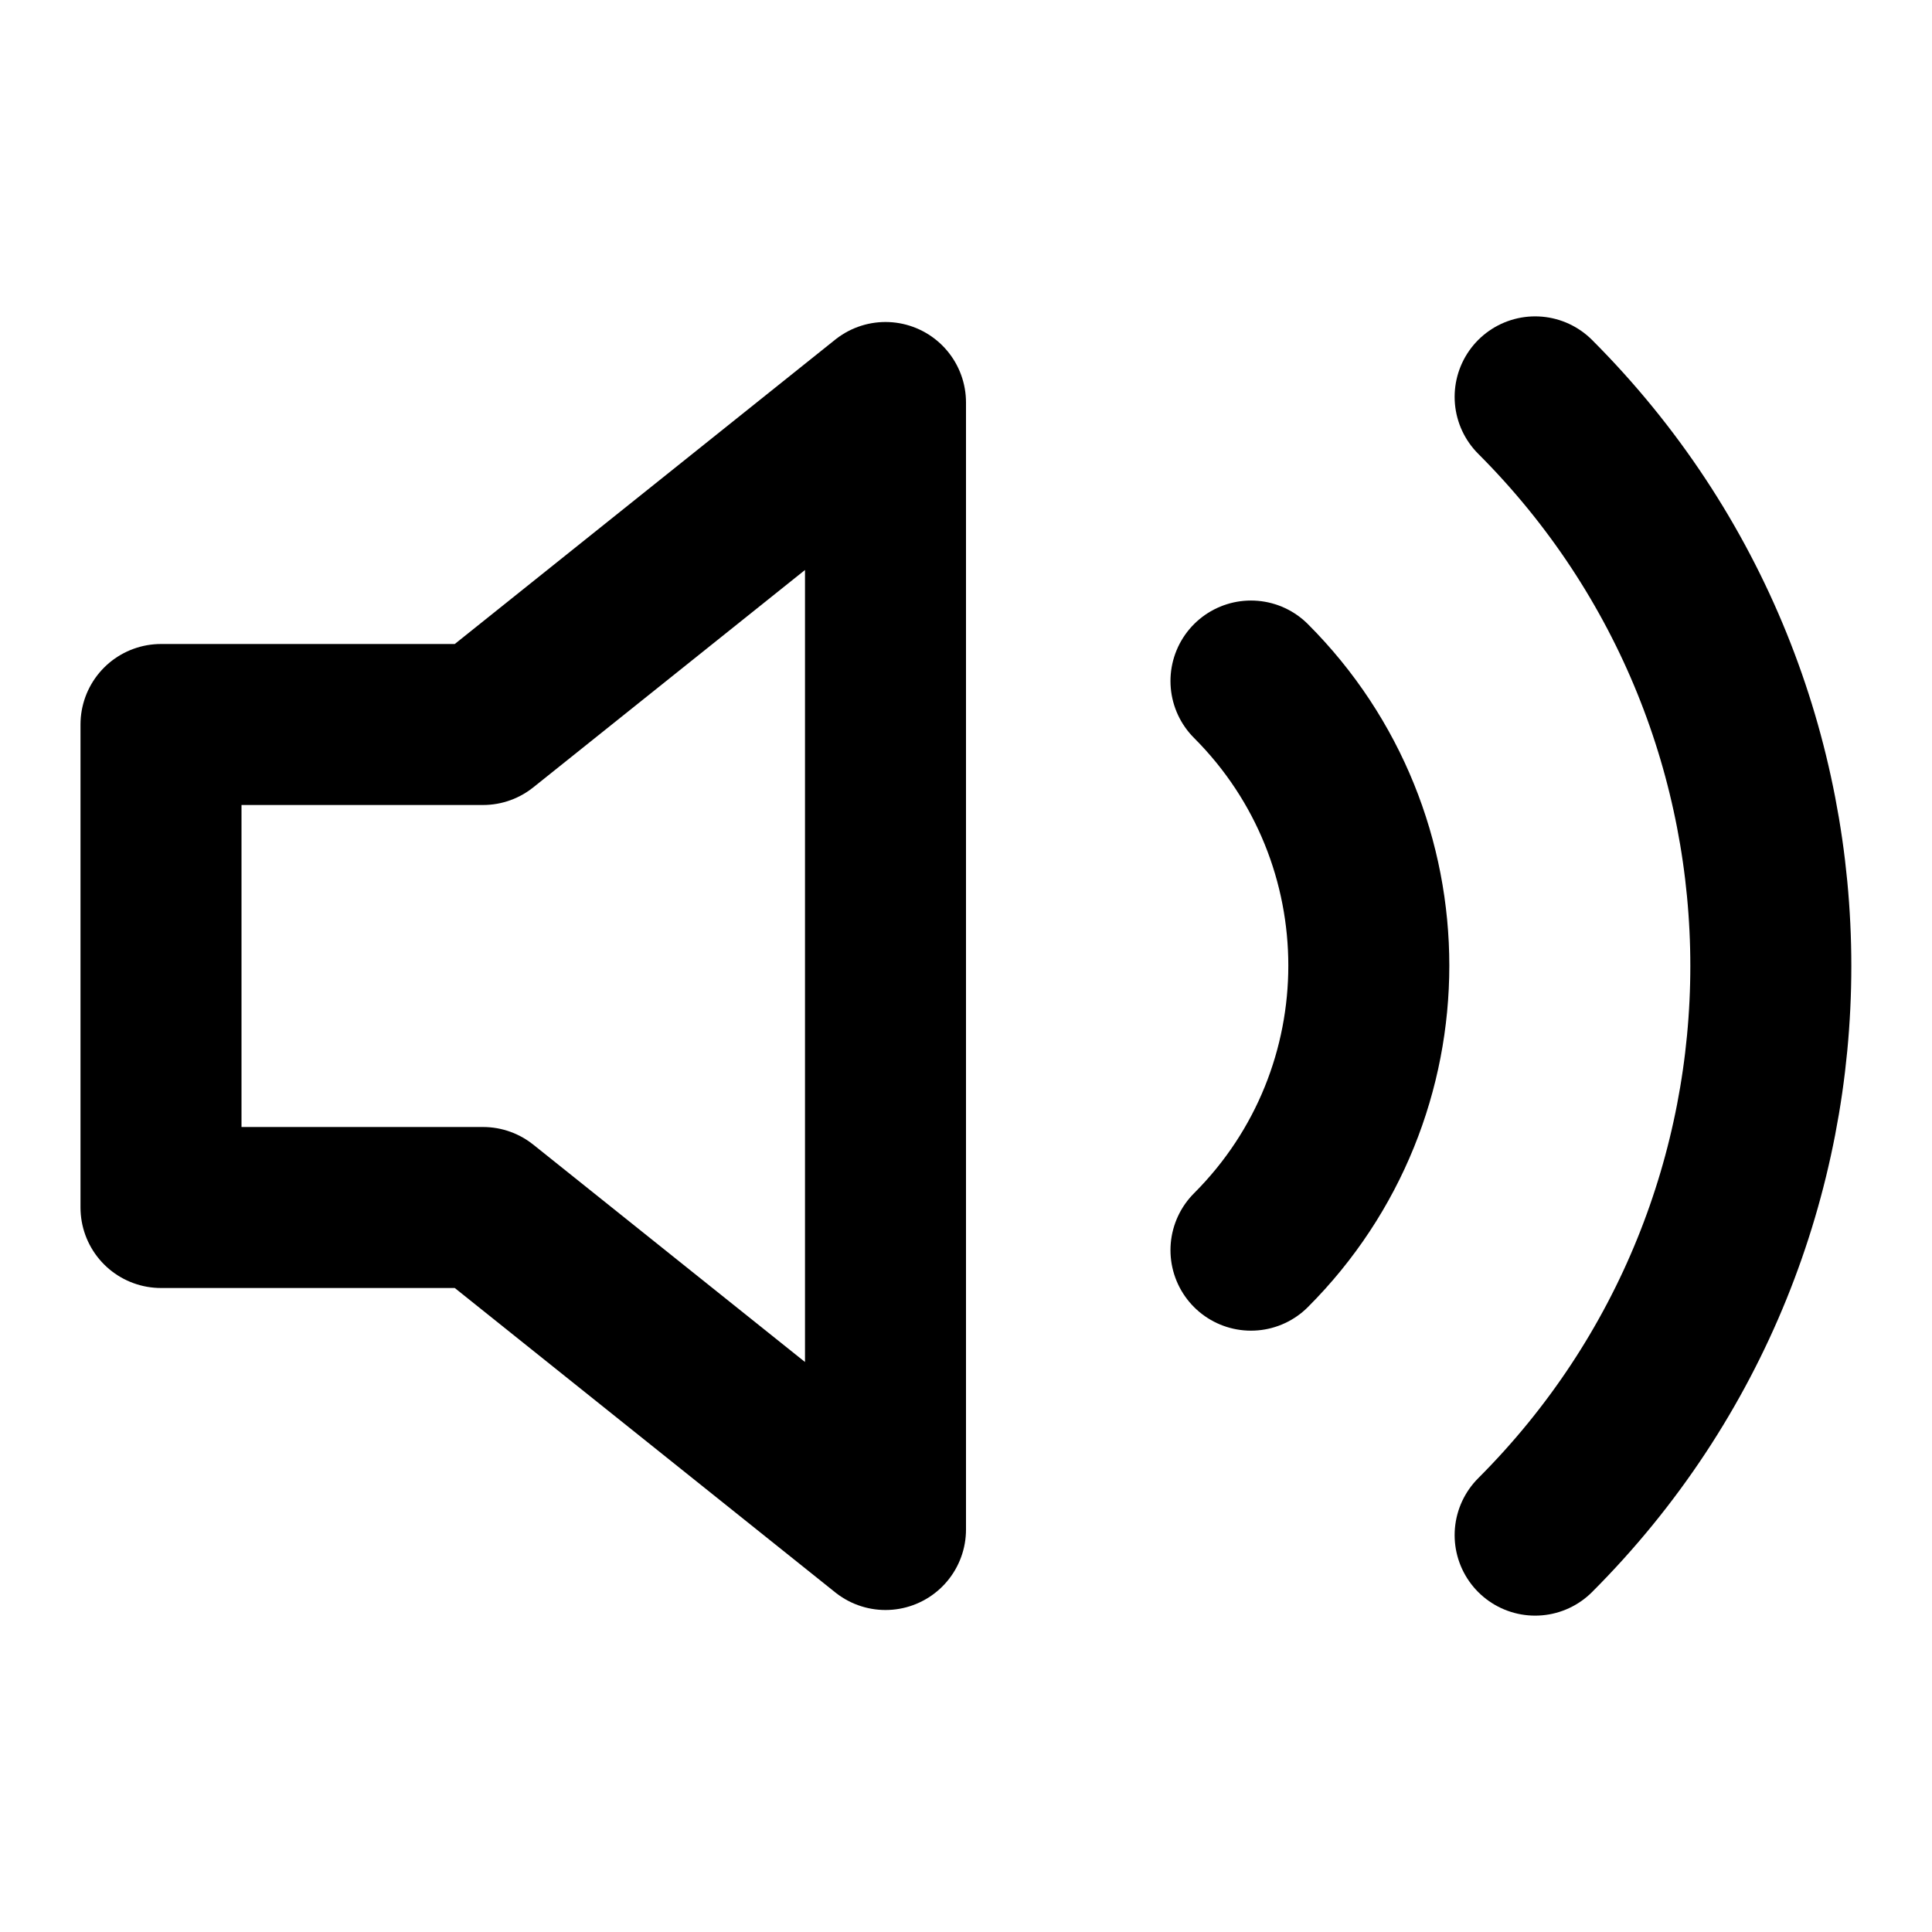
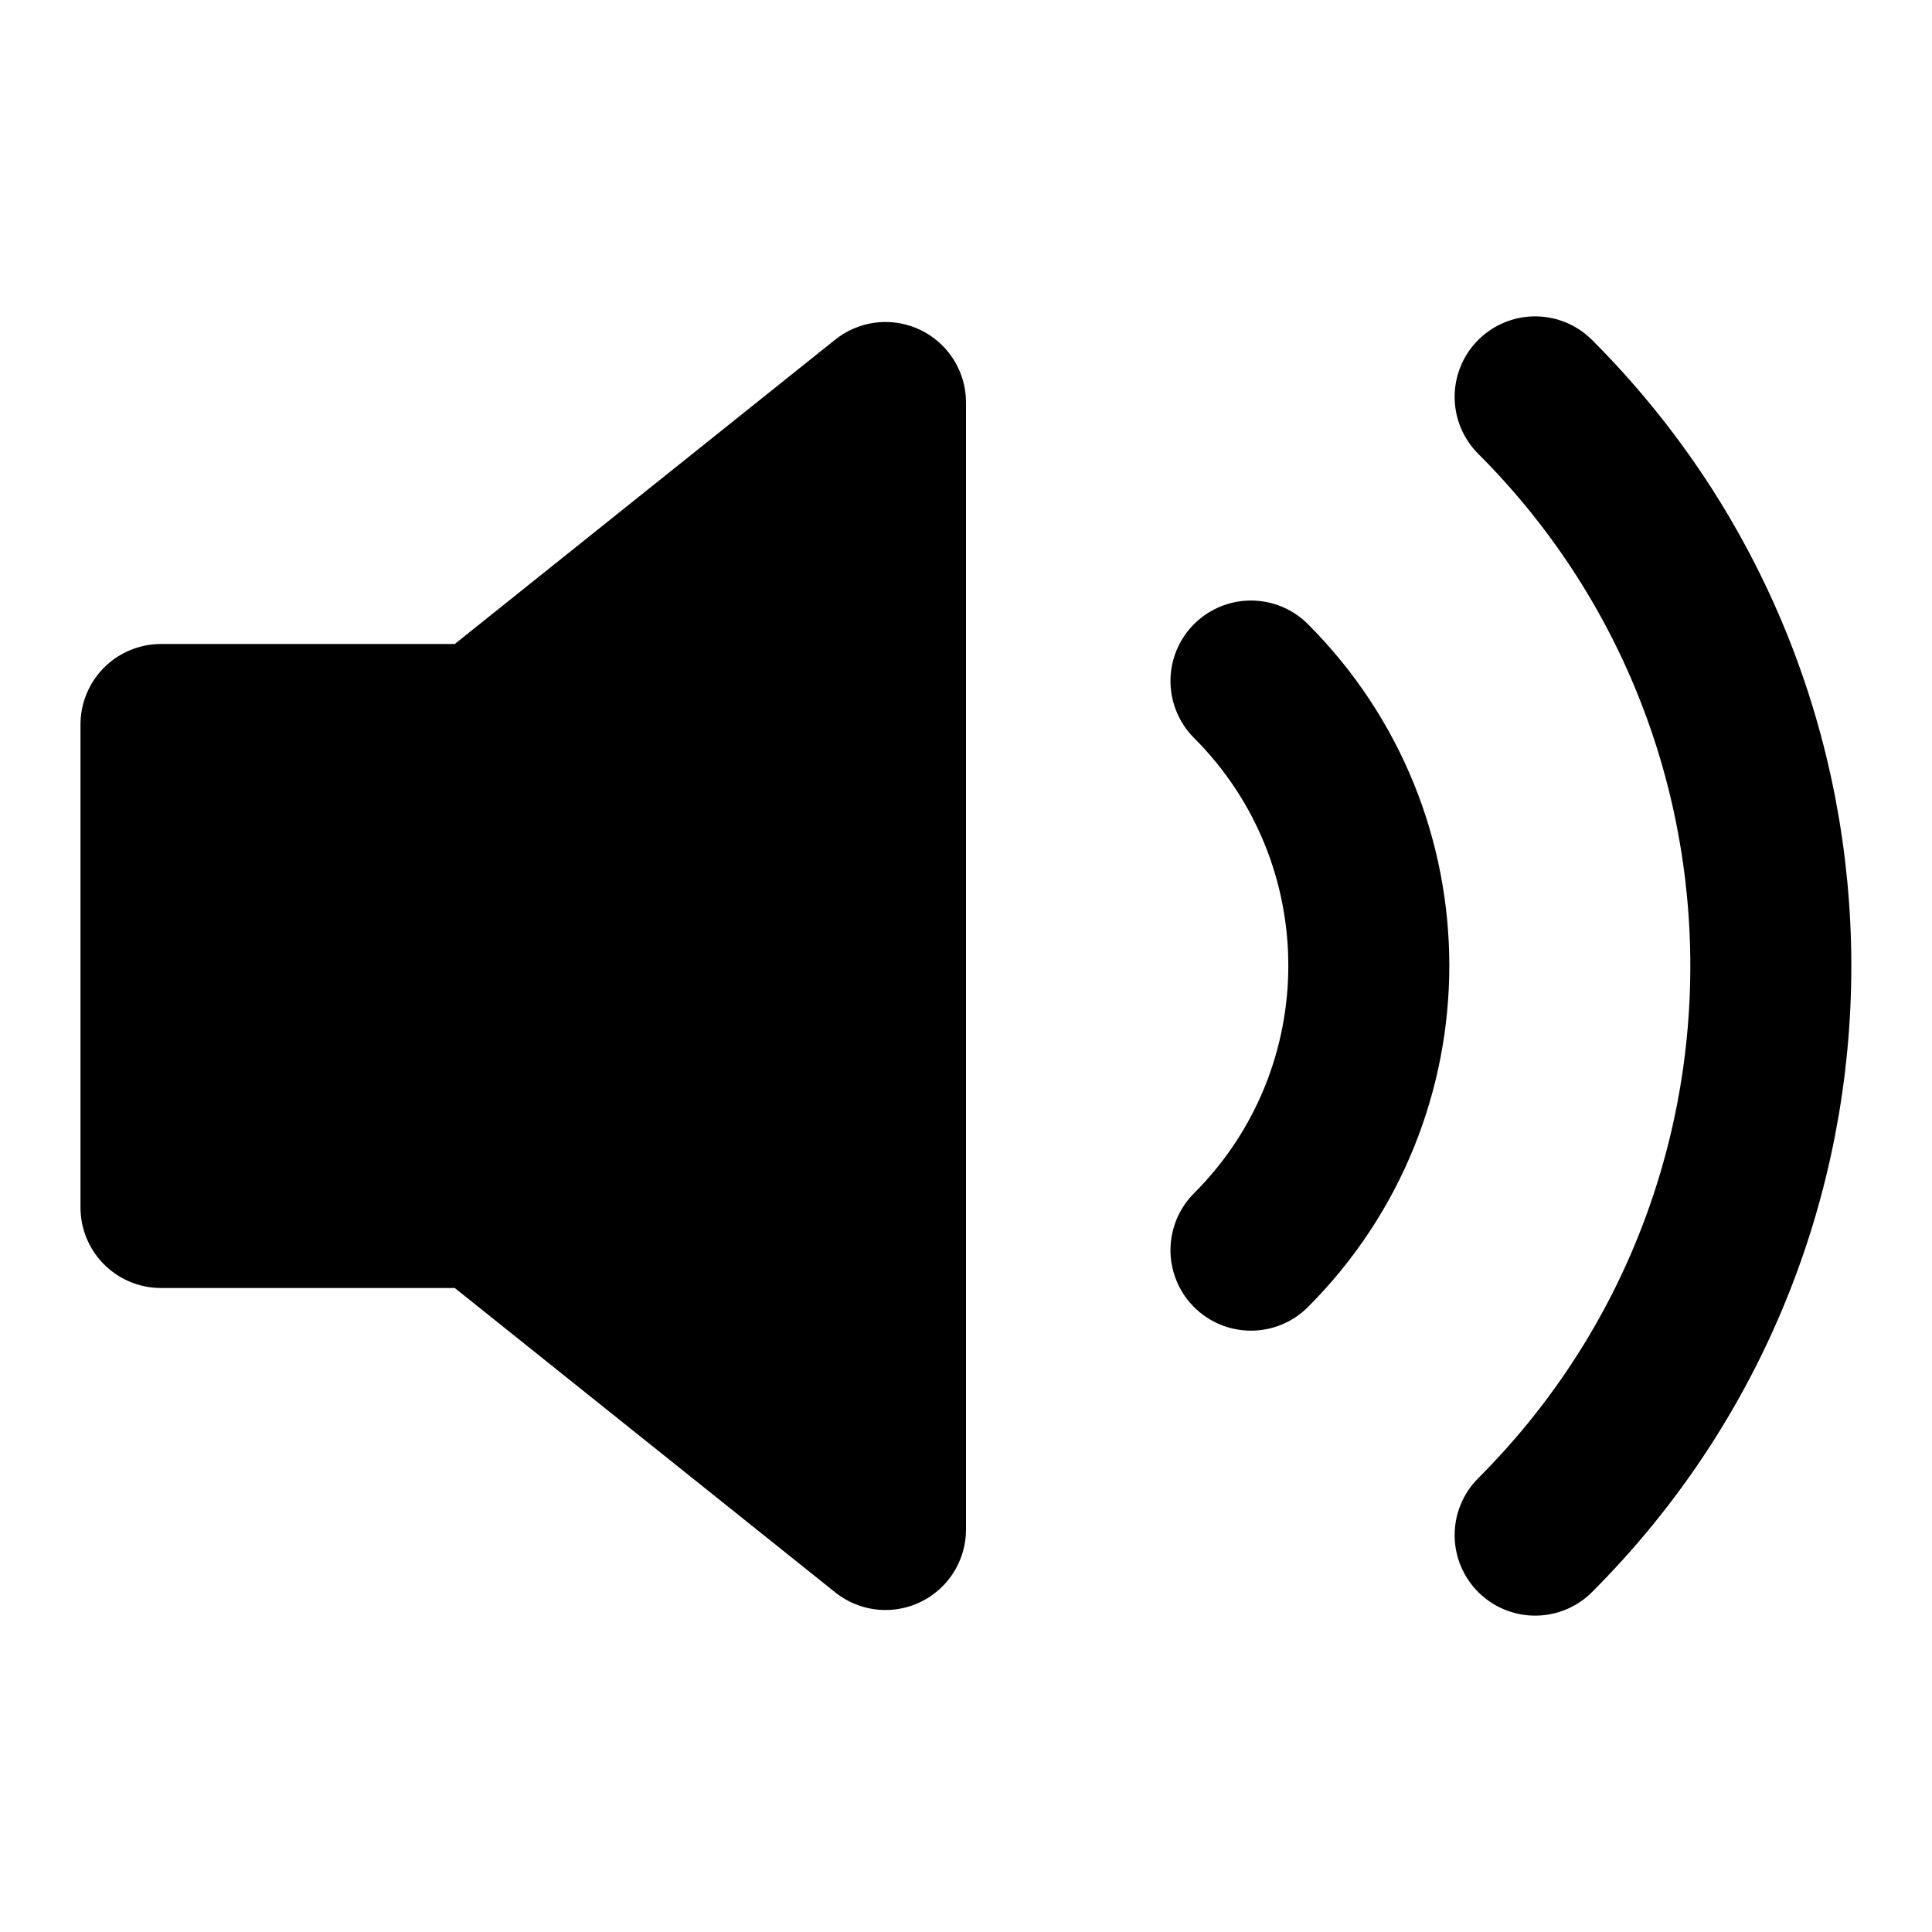
<svg xmlns="http://www.w3.org/2000/svg" width="24" height="24" viewBox="0 0 24 24" fill="none" stroke="currentColor" stroke-width="2" stroke-linecap="round" stroke-linejoin="round" class="feather feather-volume-2">
-   <polygon points="11 5 6 9 2 9 2 15 6 15 11 19 11 5" />
-   <path d="M19.07 4.93a10 10 0 0 1 0 14.14M15.54 8.46a5 5 0 0 1 0 7.07" />
+   <polygon fill="currentColor" points="11 5 6 9 2 9 2 15 6 15 11 19 11 5" />
+   <path fill="none" d="M19.07 4.93a10 10 0 0 1 0 14.14M15.54 8.46a5 5 0 0 1 0 7.07" />
</svg>
